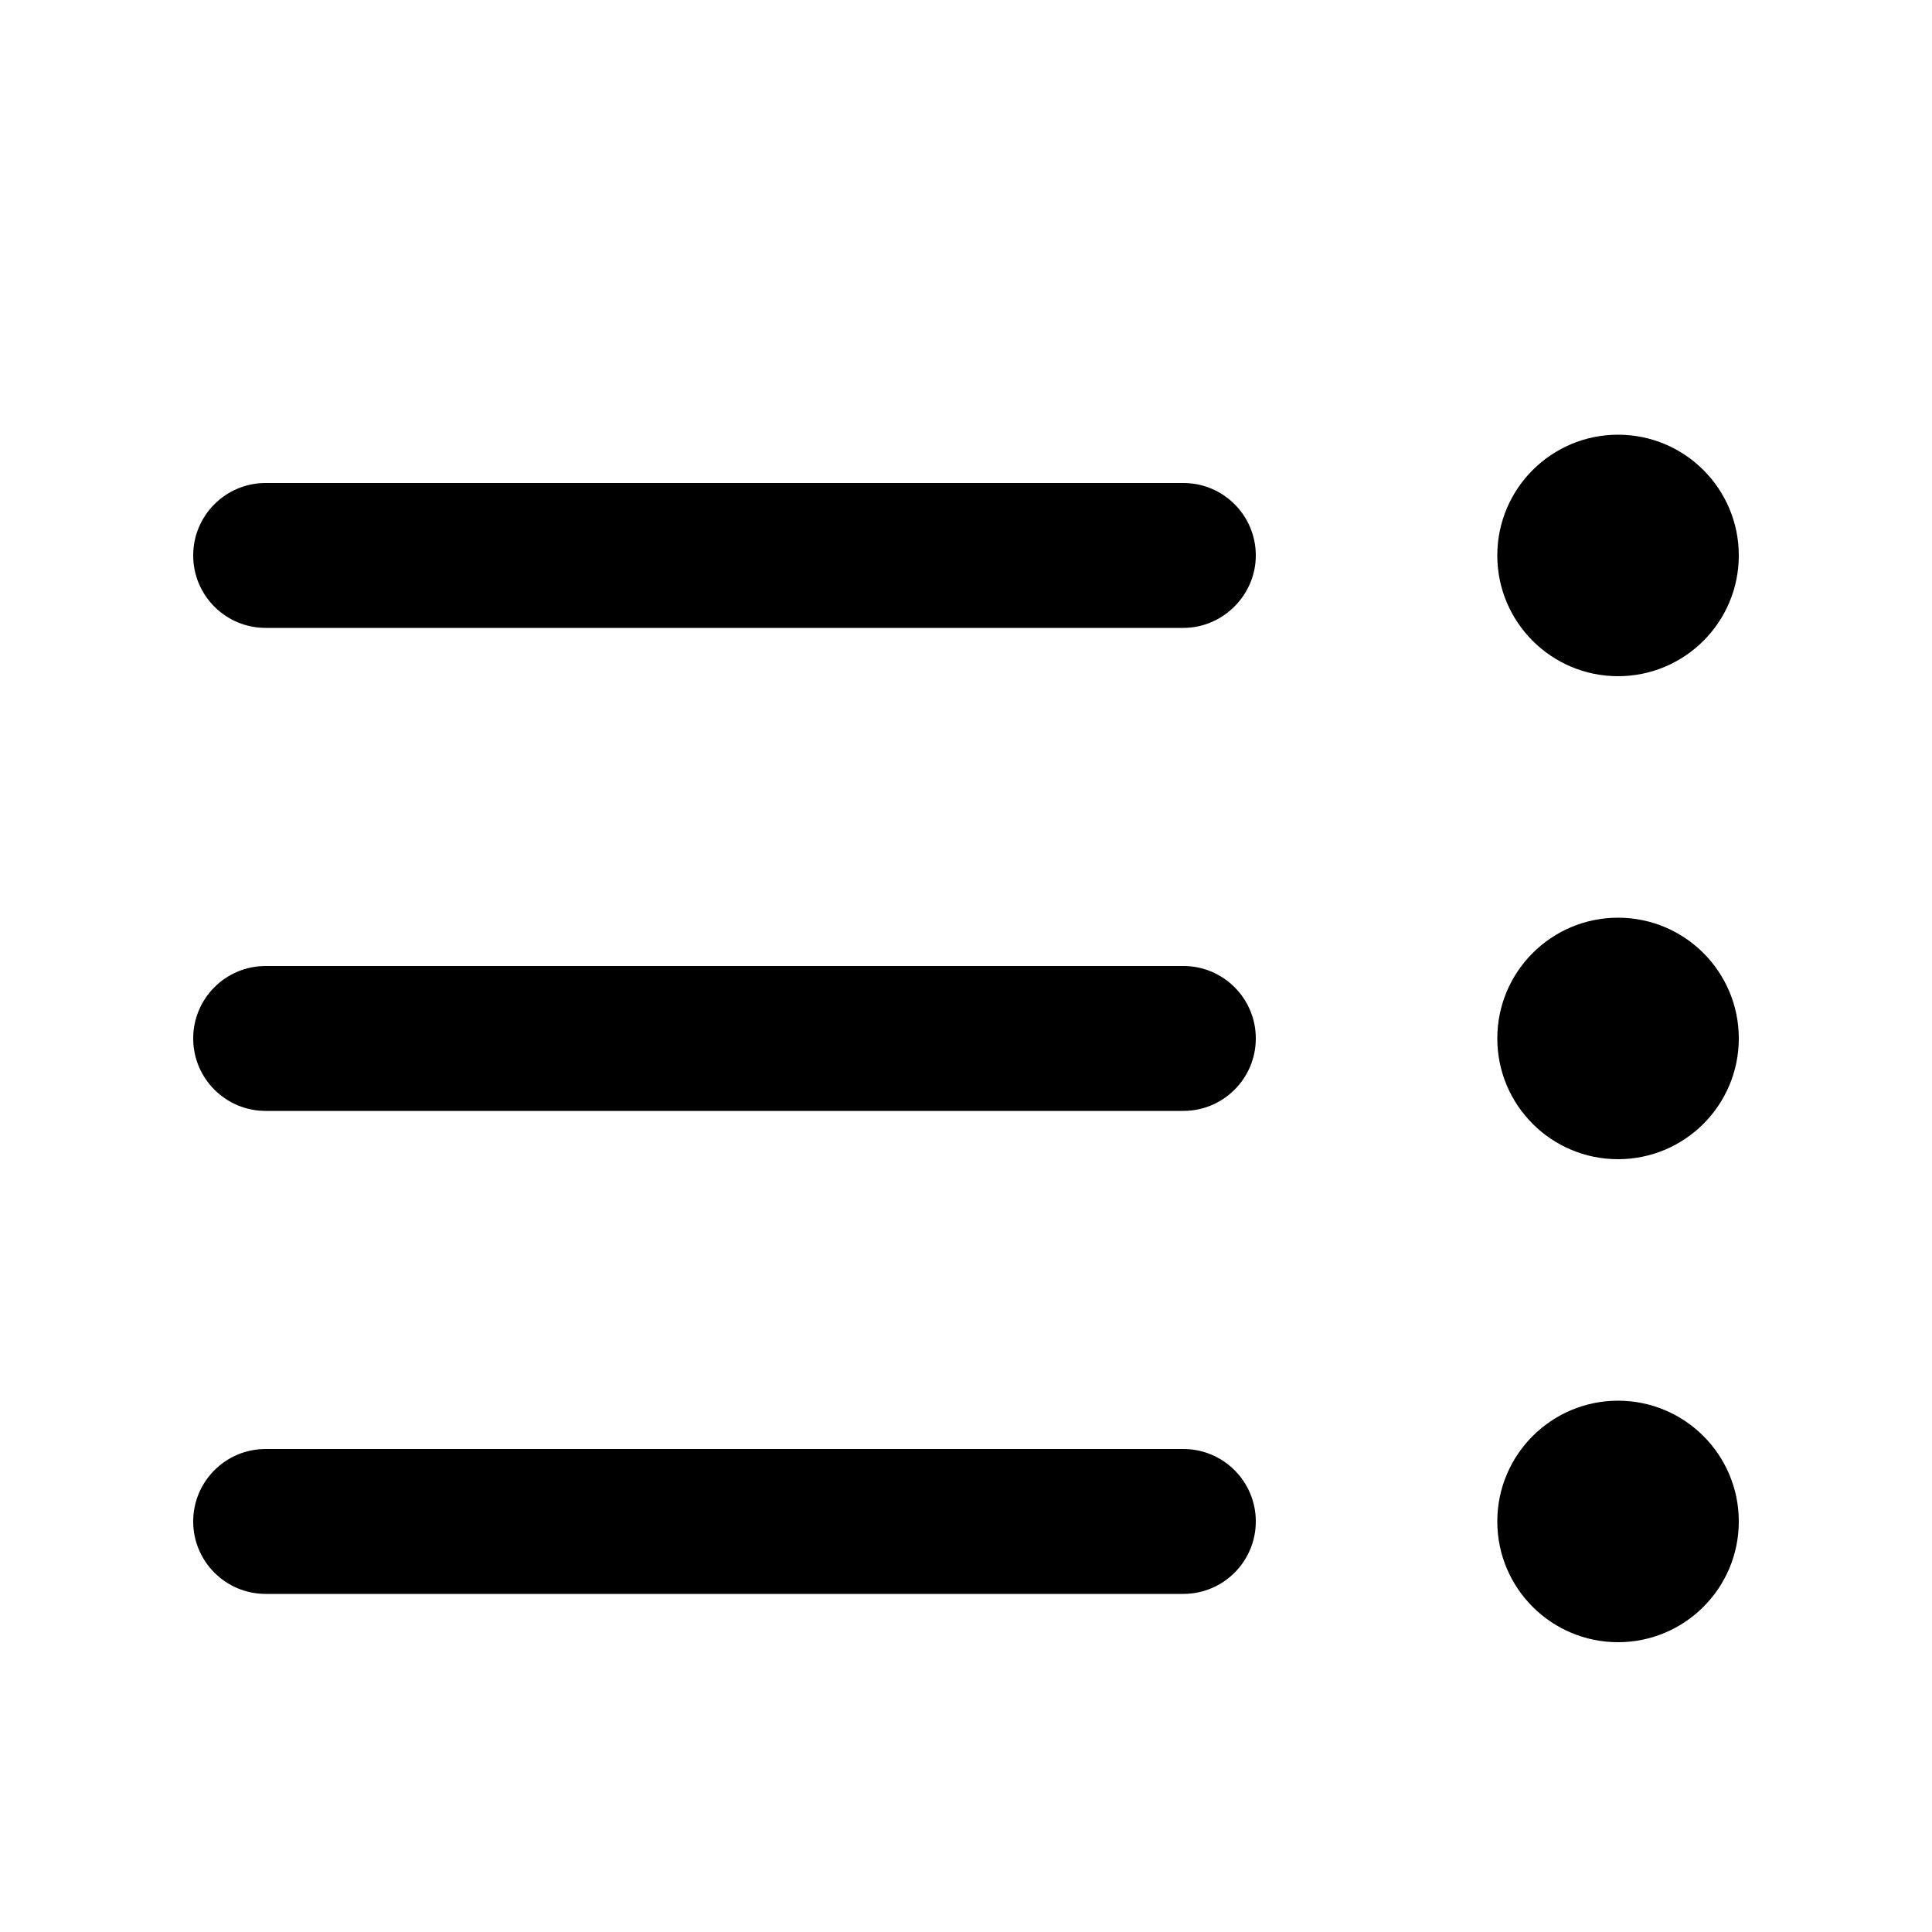
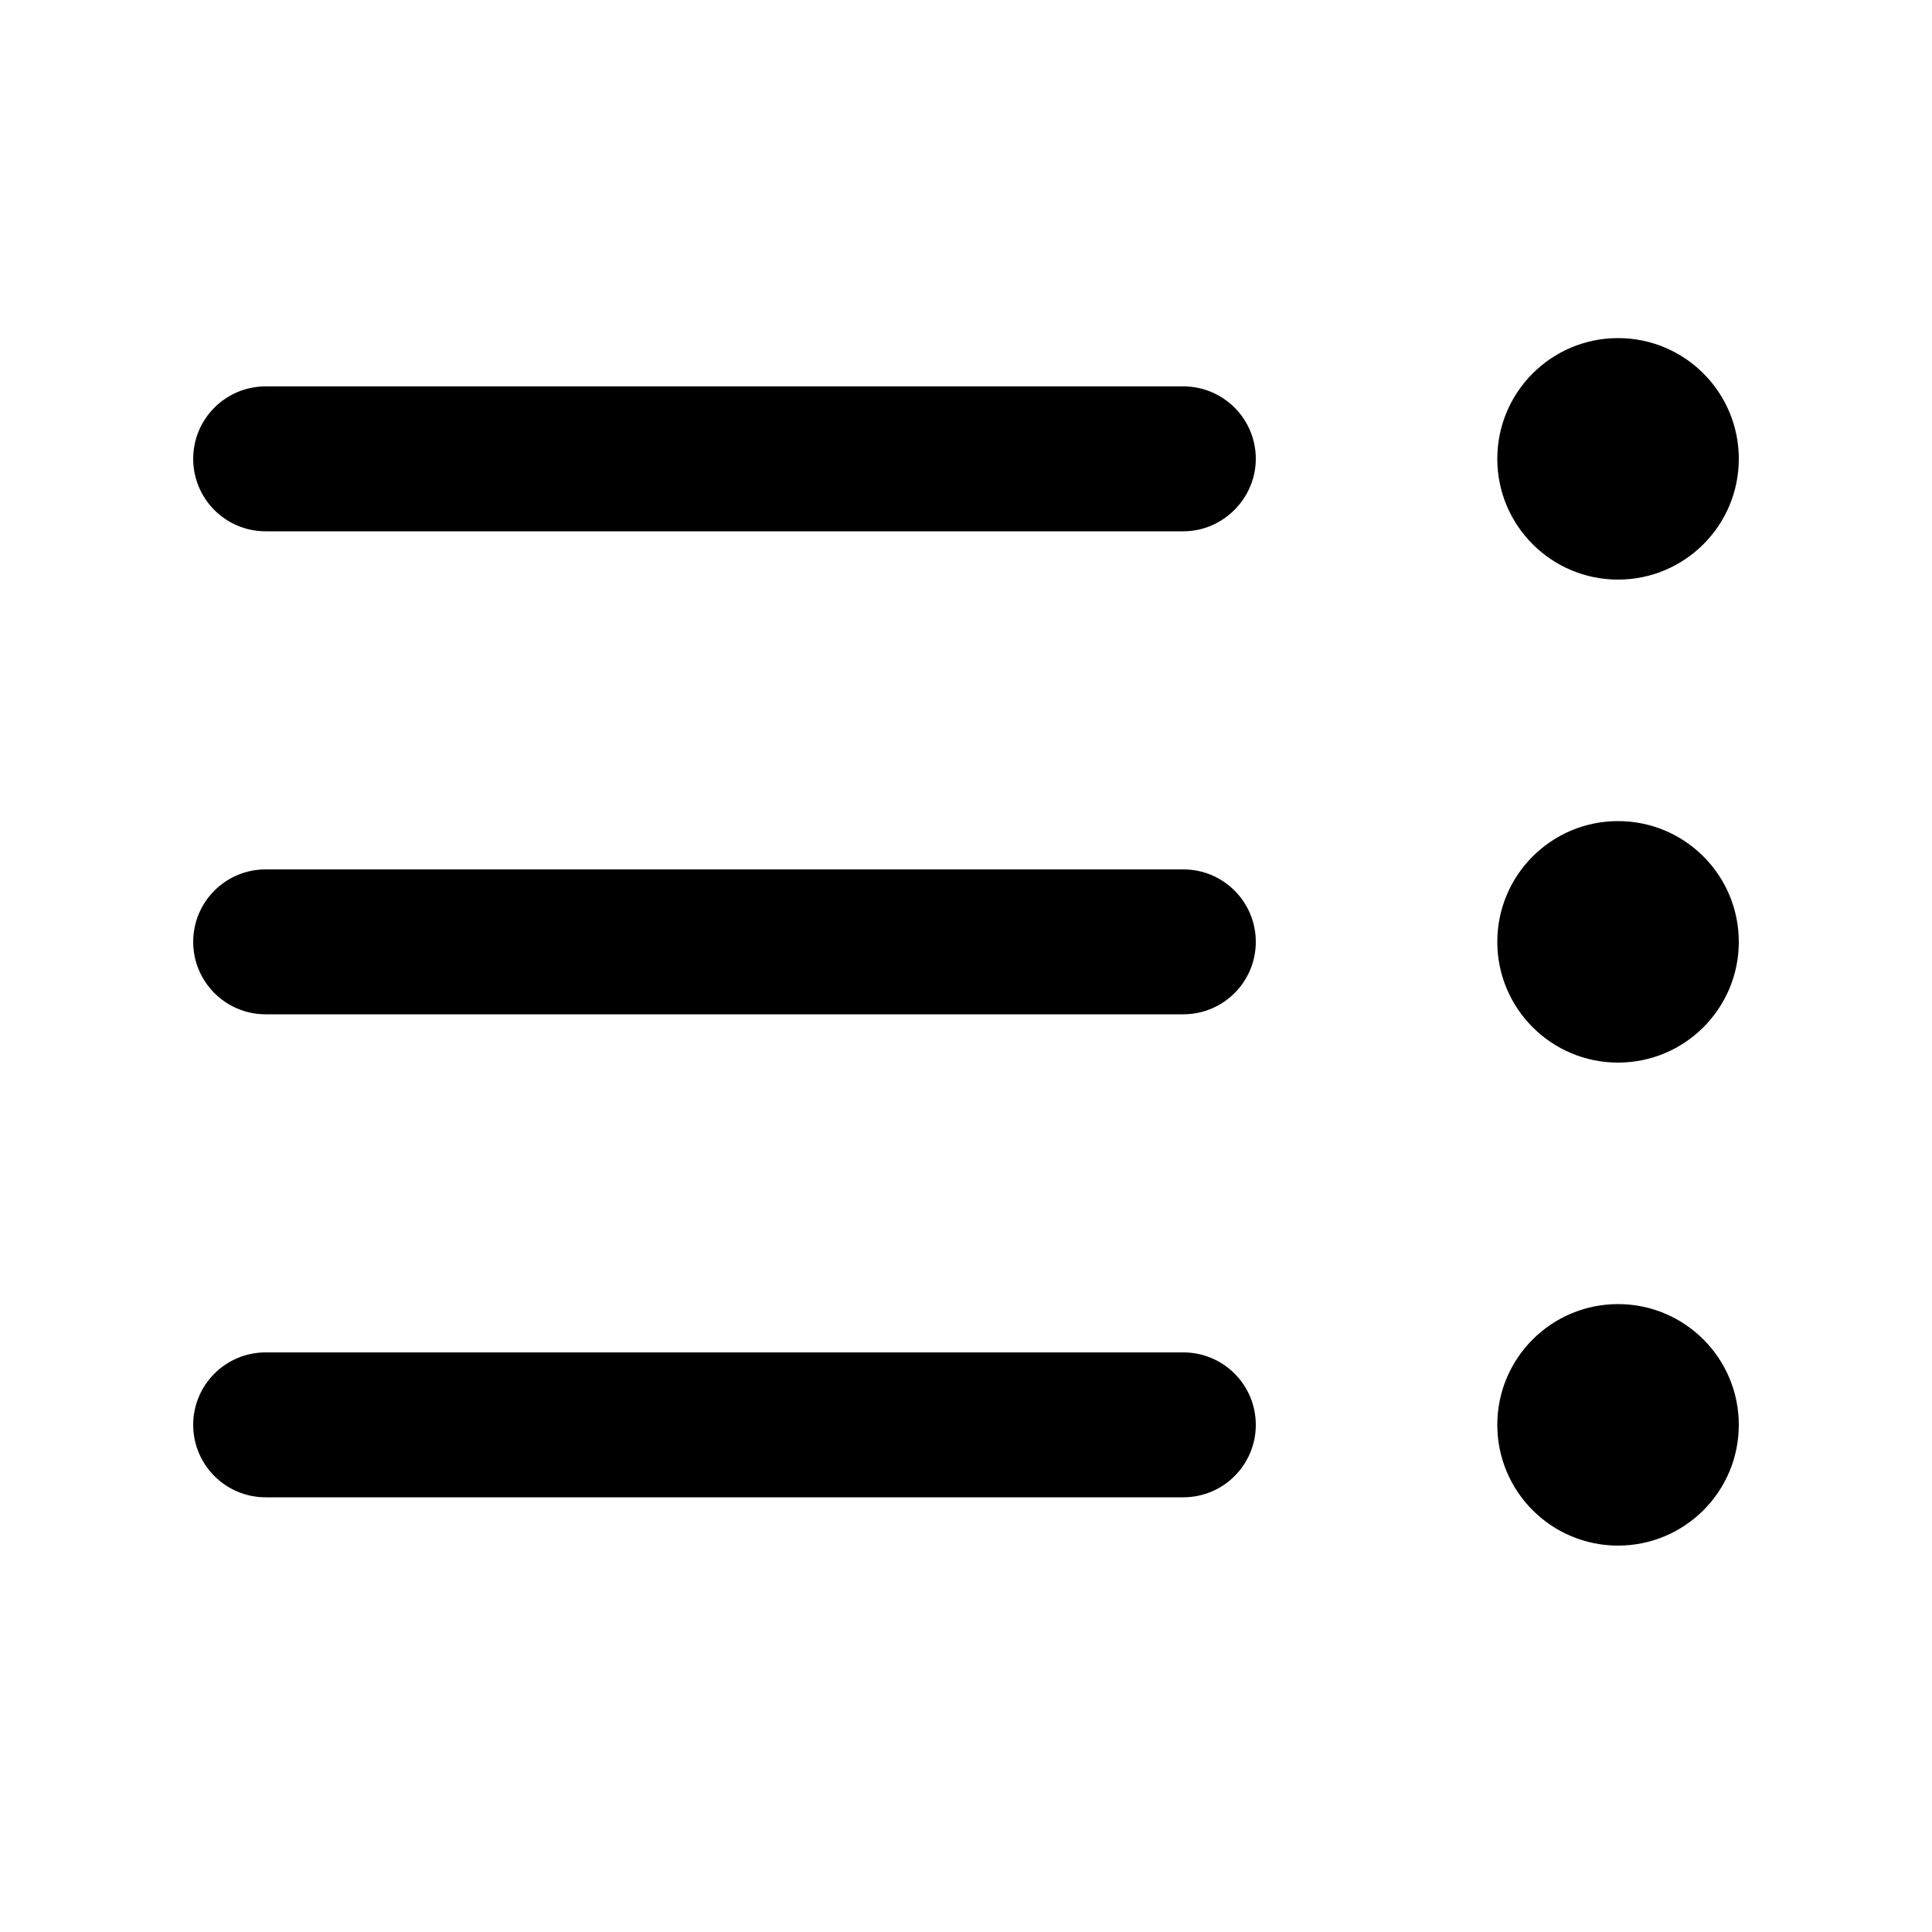
<svg xmlns="http://www.w3.org/2000/svg" width="20" height="20" viewBox="0 0 20 20">
-   <path d="M16.75 7a1.25 1.25 0 110-2.5 1.25 1.25 0 010 2.5zM13 5.75a.75.75 0 00-.75-.75h-9.5a.75.75 0 000 1.5h9.5c.41 0 .75-.34.75-.75zM12.25 10a.75.75 0 010 1.5h-9.5a.75.75 0 010-1.5h9.5zm0 5a.75.75 0 010 1.5h-9.5a.75.75 0 010-1.5h9.5zm3.25-4.25a1.25 1.25 0 102.5 0 1.25 1.25 0 00-2.5 0zM16.75 17a1.25 1.25 0 110-2.5 1.25 1.25 0 010 2.5z" />
+   <path d="M16.75 6a1.25 1.25 0 110-2.5 1.25 1.25 0 010 2.5zM13 4.75a.75.75 0 00-.75-.75h-9.5a.75.75 0 000 1.5h9.5c.41 0 .75-.34.75-.75zM12.25 9a.75.75 0 010 1.5h-9.5a.75.75 0 010-1.5h9.5zm0 5a.75.75 0 010 1.5h-9.5a.75.75 0 010-1.5h9.5zm3.25-4.25a1.25 1.25 0 102.5 0 1.25 1.25 0 00-2.5 0zM16.75 16a1.25 1.25 0 110-2.5 1.25 1.25 0 010 2.5z" />
</svg>
